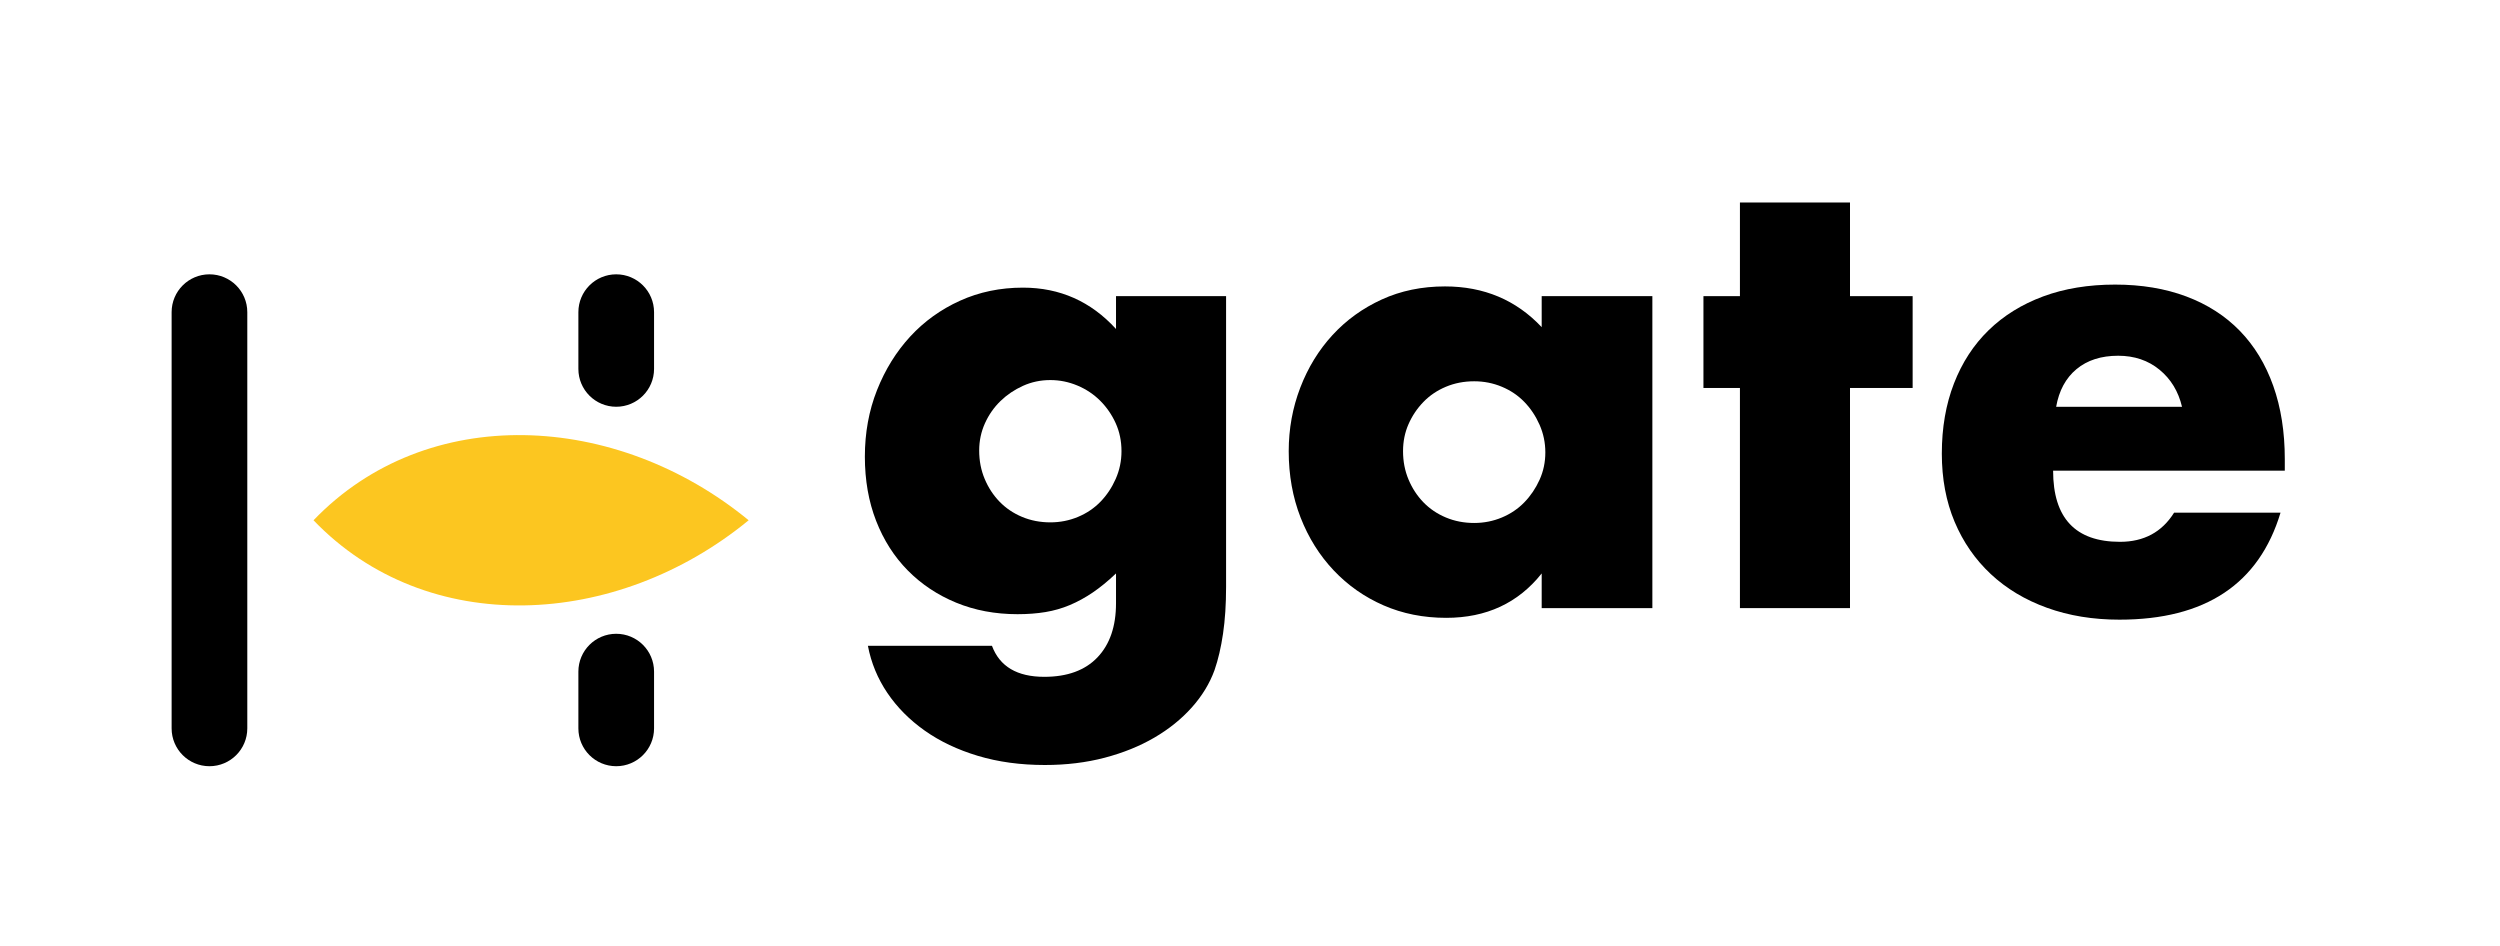
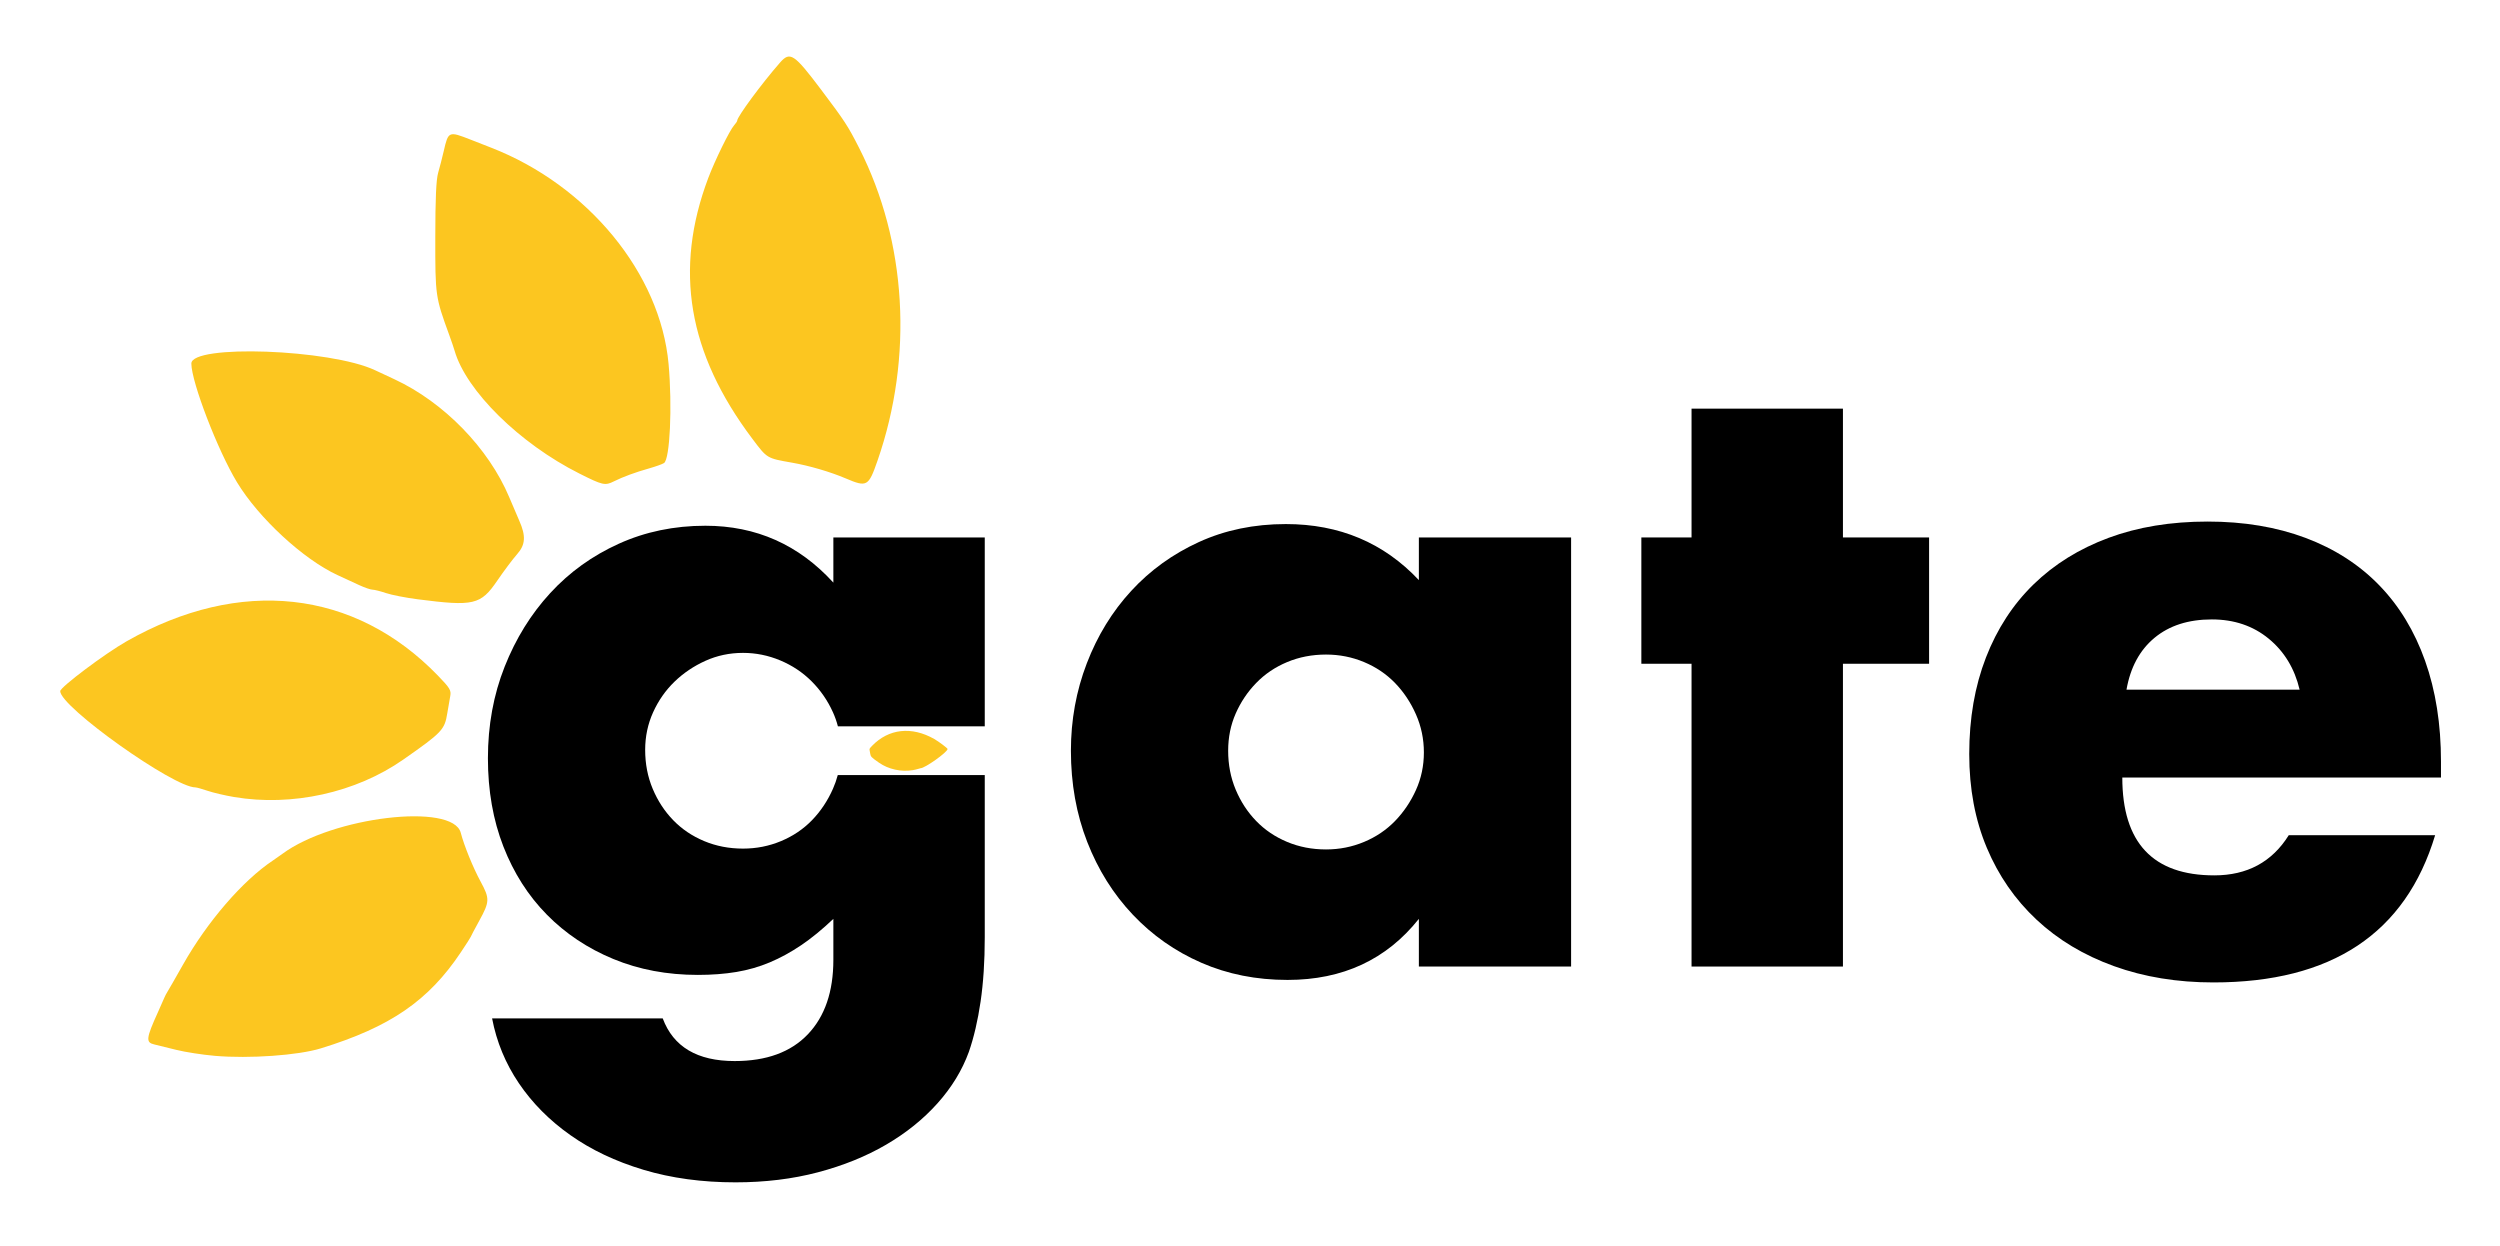
- <svg xmlns="http://www.w3.org/2000/svg" width="740" height="280" viewBox="0 0 740 280" role="img" aria-labelledby="title description">
-   <g id="gate-symbol" transform="translate(20 42) scale(1.4)">
-     <g id="gate-posts" fill="#000000">
-       <path id="entry-post" d="M30 28 C34.418 28 38 31.582 38 36 V124 C38 128.418 34.418 132 30 132 C25.582 132 22 128.418 22 124 V36 C22 31.582 25.582 28 30 28 Z" />
-       <path id="exit-upper" d="M116 28 C120.418 28 124 31.582 124 36 V48 C124 52.418 120.418 56 116 56 C111.582 56 108 52.418 108 48 V36 C108 31.582 111.582 28 116 28 Z" />
-       <path id="exit-lower" d="M116 104 C120.418 104 124 107.582 124 112 V124 C124 128.418 120.418 132 116 132 C111.582 132 108 128.418 108 124 V112 C108 107.582 111.582 104 116 104 Z" />
-     </g>
-     <path id="message-petal" fill="#FCC620" d="M52 80 C76 55 116 57 144 80 C116 103 76 105 52 80 Z" />
+ <svg xmlns="http://www.w3.org/2000/svg" width="538" height="268" viewBox="110 12 538 268" role="img" aria-labelledby="title description">
+   <g id="queen-sunflower" fill="#FCC620" fill-rule="evenodd" transform="translate(268.46 172.57) scale(1.85 1.85) translate(-105.9 -214.2)">
+     <path d="M45.250,250.226 C43.806,250.102 41.781,249.788 40.750,249.529 C39.719,249.270 38.566,248.986 38.188,248.899 C37.181,248.667 37.236,248.192 38.628,245.125 C38.940,244.438 39.263,243.706 39.346,243.500 C39.429,243.294 39.605,242.956 39.737,242.750 C39.869,242.544 40.675,241.137 41.529,239.625 C44.353,234.621 48.479,229.840 51.995,227.500 C52.304,227.294 52.798,226.947 53.091,226.730 C58.929,222.404 72.923,220.749 73.842,224.275 C74.233,225.777 75.272,228.331 76.148,229.946 C77.228,231.938 77.217,232.286 76.000,234.500 C75.450,235.501 75.000,236.351 75.000,236.390 C75.000,236.429 74.488,237.229 73.861,238.168 C70.094,243.816 65.645,246.869 57.553,249.360 C54.915,250.171 49.253,250.570 45.250,250.226 Z M47.481,220.119 C46.440,219.943 45.058,219.620 44.410,219.400 C43.762,219.180 43.118,219.000 42.979,219.000 C40.419,219.000 27.250,209.625 27.250,207.804 C27.250,207.340 32.434,203.447 34.975,202.002 C48.170,194.500 61.489,195.970 71.192,206.000 C72.583,207.437 72.748,207.712 72.621,208.375 C72.542,208.787 72.387,209.688 72.276,210.375 C71.966,212.300 71.677,212.604 67.151,215.767 C61.648,219.611 54.215,221.256 47.481,220.119 Z M68.846,197.118 C67.455,196.939 65.792,196.614 65.150,196.396 C64.508,196.178 63.802,196.000 63.581,196.000 C63.360,196.000 62.661,195.760 62.027,195.467 C61.394,195.173 60.256,194.648 59.500,194.299 C55.533,192.469 50.328,187.660 47.812,183.500 C45.565,179.786 42.524,171.880 42.504,169.702 C42.483,167.433 58.662,168.015 63.875,170.471 C64.150,170.600 65.162,171.073 66.125,171.521 C71.885,174.200 77.093,179.553 79.484,185.250 C79.917,186.281 80.439,187.502 80.644,187.963 C81.440,189.753 81.375,190.772 80.395,191.875 C79.907,192.425 78.869,193.808 78.090,194.949 C76.162,197.771 75.366,197.958 68.846,197.118 Z M87.625,182.482 C80.694,178.998 74.473,172.871 73.127,168.204 C73.035,167.885 72.755,167.062 72.504,166.375 C70.889,161.946 70.875,161.844 70.881,155.000 C70.885,150.495 70.983,148.295 71.215,147.500 C71.395,146.881 71.689,145.738 71.869,144.959 C72.395,142.667 72.440,142.649 74.980,143.645 C75.885,144.000 76.963,144.421 77.375,144.582 C88.656,148.974 97.071,159.233 98.018,169.750 C98.462,174.681 98.178,180.820 97.485,181.271 C97.287,181.399 96.506,181.679 95.750,181.892 C94.176,182.335 92.691,182.881 91.667,183.395 C90.626,183.918 90.362,183.858 87.625,182.482 Z M118.625,183.056 C116.812,182.287 114.402,181.580 112.375,181.224 C109.426,180.706 109.496,180.749 107.759,178.440 C100.263,168.481 98.621,158.776 102.629,148.125 C103.404,146.065 105.128,142.549 105.641,141.983 C105.838,141.764 106.000,141.519 106.000,141.437 C106.000,140.985 108.850,137.122 110.979,134.690 C112.150,133.352 112.611,133.655 115.766,137.843 C118.527,141.508 118.872,142.037 120.188,144.625 C125.728,155.520 126.514,168.937 122.319,181.000 C121.274,184.005 121.094,184.105 118.625,183.056 Z" />
  </g>
  <g id="gate-wordmark" fill="#000000" aria-label="gate" data-font-family="Futura" data-font-style="Bold">
-     <path id="gate-wordmark-1" d="M289.84 133.38Q289.84 137.88 291.46 141.75Q293.08 145.62 295.87 148.5Q298.66 151.38 302.53 153Q306.4 154.62 310.9 154.62Q315.22 154.62 319.09 153Q322.96 151.38 325.75 148.5Q328.54 145.62 330.25 141.75Q331.96 137.88 331.96 133.56Q331.96 129.06 330.25 125.28Q328.54 121.5 325.66 118.62Q322.78 115.74 318.91 114.12Q315.04 112.5 310.9 112.5Q306.58 112.5 302.8 114.21Q299.02 115.92 296.14 118.71Q293.26 121.5 291.55 125.28Q289.84 129.06 289.84 133.38ZM362.92 87.66V173.7Q362.92 181.44 362.02 187.56Q361.12 193.68 359.5 198.36Q357.34 204.3 352.75 209.43Q348.16 214.56 341.68 218.34Q335.2 222.12 327.01 224.28Q318.82 226.44 309.28 226.44Q298.48 226.44 289.48 223.74Q280.48 221.04 273.73 216.27Q266.98 211.5 262.66 205.11Q258.34 198.72 256.9 191.16H293.62Q297.04 200.34 309.1 200.34Q319.36 200.34 324.85 194.58Q330.34 188.82 330.34 178.56V169.74Q326.74 173.16 323.41 175.41Q320.08 177.66 316.66 179.1Q313.24 180.54 309.46 181.17Q305.68 181.8 301.18 181.8Q291.28 181.8 283 178.38Q274.72 174.96 268.69 168.84Q262.66 162.72 259.33 154.17Q256 145.62 256 135.18Q256 124.56 259.6 115.47Q263.2 106.38 269.41 99.63Q275.62 92.88 284.17 89.01Q292.72 85.14 302.8 85.14Q319.18 85.14 330.34 97.38V87.66Z" />
-     <path id="gate-wordmark-2" d="M415.3 133.56Q415.3 138.06 416.92 141.93Q418.54 145.8 421.33 148.68Q424.12 151.56 427.99 153.18Q431.86 154.8 436.36 154.8Q440.68 154.8 444.55 153.18Q448.42 151.56 451.21 148.68Q454 145.8 455.71 142.02Q457.42 138.24 457.42 133.92Q457.42 129.6 455.71 125.73Q454 121.86 451.21 118.98Q448.42 116.1 444.55 114.48Q440.68 112.86 436.36 112.86Q431.86 112.86 427.99 114.48Q424.12 116.1 421.33 118.98Q418.54 121.86 416.92 125.55Q415.3 129.24 415.3 133.56ZM456.34 87.66H489.1V180H456.34V169.74Q445.9 182.88 428.08 182.88Q418 182.88 409.54 179.19Q401.08 175.5 394.78 168.84Q388.48 162.18 384.97 153.18Q381.46 144.18 381.46 133.56Q381.46 123.66 384.88 114.75Q388.3 105.84 394.42 99.18Q400.54 92.52 409 88.65Q417.46 84.78 427.72 84.78Q445 84.78 456.34 96.84Z" />
-     <path id="gate-wordmark-3" d="M547.6 114.84V180H515.02V114.84H504.22V87.66H515.02V59.94H547.6V87.66H566.14V114.84Z" />
-     <path id="gate-wordmark-4" d="M645.88 120.42Q644.26 113.58 639.22 109.44Q634.18 105.3 626.98 105.3Q619.42 105.3 614.65 109.26Q609.88 113.22 608.62 120.42ZM607.72 139.32Q607.72 160.38 627.52 160.38Q638.14 160.38 643.54 151.74H675.04Q665.5 183.42 627.34 183.42Q615.64 183.42 605.92 179.91Q596.2 176.4 589.27 169.92Q582.34 163.44 578.56 154.44Q574.78 145.44 574.78 134.28Q574.78 122.76 578.38 113.49Q581.98 104.22 588.64 97.74Q595.3 91.26 604.75 87.75Q614.2 84.24 626.08 84.24Q637.78 84.24 647.14 87.75Q656.5 91.26 662.98 97.92Q669.46 104.58 672.88 114.21Q676.3 123.84 676.3 135.9V139.32Z" />
+     <path id="gate-wordmark-1" d="M248.84 173.38Q248.84 177.88 250.46 181.75Q252.08 185.62 254.87 188.5Q257.66 191.38 261.53 193Q265.4 194.62 269.9 194.62Q274.22 194.62 278.09 193Q281.96 191.38 284.75 188.5Q287.54 185.62 289.25 181.75Q289.888 180.306 290.288 178.8H321.92V213.7Q321.92 221.44 321.02 227.56Q320.12 233.68 318.5 238.36Q316.34 244.3 311.75 249.43Q307.16 254.56 300.68 258.34Q294.2 262.12 286.01 264.28Q277.82 266.44 268.28 266.44Q257.48 266.44 248.48 263.74Q239.48 261.04 232.73 256.27Q225.98 251.5 221.66 245.11Q217.34 238.72 215.9 231.16H252.62Q256.04 240.34 268.1 240.34Q278.36 240.34 283.85 234.58Q289.34 228.82 289.34 218.56V209.74Q285.74 213.16 282.41 215.41Q279.08 217.66 275.66 219.1Q272.24 220.54 268.46 221.17Q264.68 221.8 260.18 221.8Q250.28 221.8 242 218.38Q233.72 214.96 227.69 208.84Q221.66 202.72 218.33 194.17Q215 185.62 215 175.18Q215 164.56 218.6 155.47Q222.2 146.38 228.41 139.63Q234.62 132.88 243.17 129.01Q251.72 125.14 261.8 125.14Q278.18 125.14 289.34 137.38V127.66H321.92V168.3H290.314Q289.909 166.737 289.25 165.28Q287.54 161.5 284.66 158.62Q281.78 155.74 277.91 154.12Q274.04 152.5 269.9 152.5Q265.58 152.5 261.8 154.21Q258.02 155.92 255.14 158.71Q252.26 161.5 250.55 165.28Q248.84 169.06 248.84 173.38Z" />
+     <path id="gate-wordmark-2" d="M374.3 173.56Q374.3 178.06 375.92 181.93Q377.54 185.8 380.33 188.68Q383.12 191.56 386.99 193.18Q390.86 194.8 395.36 194.8Q399.68 194.8 403.55 193.18Q407.42 191.56 410.21 188.68Q413 185.8 414.71 182.02Q416.42 178.24 416.42 173.92Q416.42 169.6 414.71 165.73Q413 161.86 410.21 158.98Q407.42 156.1 403.55 154.48Q399.68 152.86 395.36 152.86Q390.86 152.86 386.99 154.48Q383.12 156.1 380.33 158.98Q377.54 161.86 375.92 165.55Q374.3 169.24 374.3 173.56ZM415.34 127.66H448.1V220H415.34V209.74Q404.9 222.88 387.08 222.88Q377 222.88 368.54 219.19Q360.08 215.5 353.78 208.84Q347.48 202.18 343.97 193.18Q340.46 184.18 340.46 173.56Q340.46 163.66 343.88 154.75Q347.3 145.84 353.42 139.18Q359.54 132.52 368 128.65Q376.46 124.78 386.72 124.78Q404 124.78 415.34 136.84Z" />
+     <path id="gate-wordmark-3" d="M506.6 154.84V220H474.02V154.84H463.22V127.66H474.02V99.94H506.6V127.66H525.14V154.84Z" />
+     <path id="gate-wordmark-4" d="M604.88 160.42Q603.26 153.58 598.22 149.44Q593.18 145.3 585.98 145.3Q578.42 145.3 573.65 149.26Q568.88 153.22 567.62 160.42ZM566.72 179.32Q566.72 200.38 586.52 200.38Q597.14 200.38 602.54 191.74H634.04Q624.5 223.42 586.34 223.42Q574.64 223.42 564.92 219.91Q555.2 216.4 548.27 209.92Q541.34 203.44 537.56 194.44Q533.78 185.44 533.78 174.28Q533.78 162.76 537.38 153.49Q540.98 144.22 547.64 137.74Q554.3 131.26 563.75 127.75Q573.2 124.24 585.08 124.24Q596.78 124.24 606.14 127.75Q615.5 131.26 621.98 137.92Q628.46 144.58 631.88 154.21Q635.3 163.84 635.3 175.9V179.32Z" />
+     <path id="petal-through-g" fill="#FCC620" d="M47.481,220.119 C46.440,219.943 45.058,219.620 44.410,219.400 C43.762,219.180 43.118,219.000 42.979,219.000 C40.419,219.000 27.250,209.625 27.250,207.804 C27.250,207.340 32.434,203.447 34.975,202.002 C48.170,194.500 61.489,195.970 71.192,206.000 C72.583,207.437 72.748,207.712 72.621,208.375 C72.542,208.787 72.387,209.688 72.276,210.375 C71.966,212.300 71.677,212.604 67.151,215.767 C61.648,219.611 54.215,221.256 47.481,220.119 Z" transform="translate(305.5 173.55) scale(-0.37 0.37) translate(-50 -208.8)" />
  </g>
</svg>
